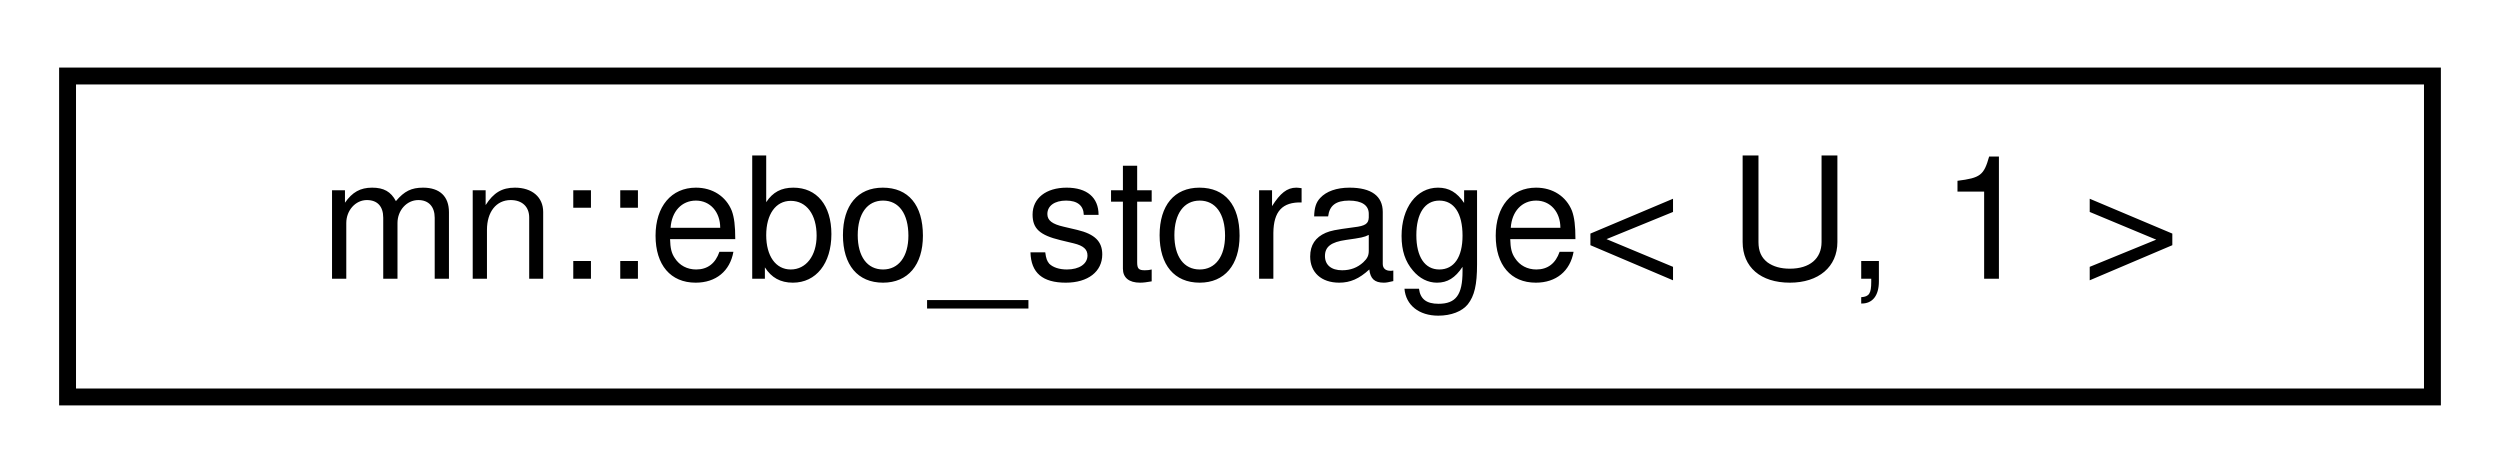
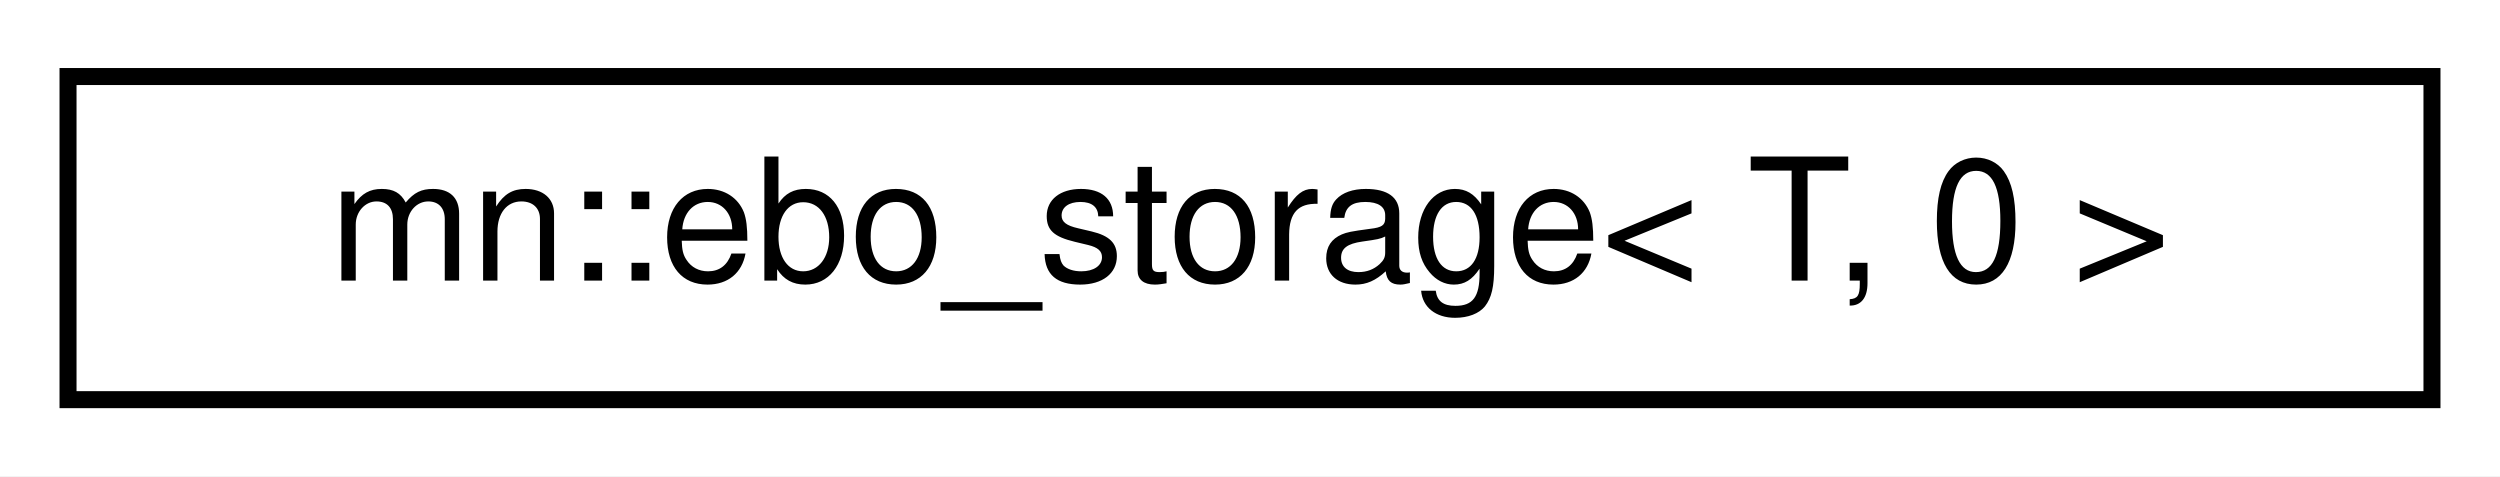
- <svg xmlns="http://www.w3.org/2000/svg" xmlns:xlink="http://www.w3.org/1999/xlink" width="148pt" height="28pt" viewBox="0.00 0.00 148.00 28.00">
+ <svg xmlns="http://www.w3.org/2000/svg" xmlns:xlink="http://www.w3.org/1999/xlink" width="147pt" height="28pt" viewBox="0.00 0.00 147.00 28.00">
  <g id="graph0" class="graph" transform="scale(1 1) rotate(0) translate(4 24)">
-     <polygon fill="white" stroke="transparent" points="-4,4 -4,-24 144,-24 144,4 -4,4" />
+     <polygon fill="white" stroke="transparent" points="-4,4 -4,-24 143,-24 143,4 -4,4" />
    <g id="node1" class="node">
      <g id="a_node1">
        <a xlink:href="classmn_1_1ebo__storage.html" target="_top" xlink:title=" ">
-           <polygon fill="white" stroke="black" points="0,-0.5 0,-19.5 140,-19.5 140,-0.5 0,-0.5" />
-           <text text-anchor="middle" x="70" y="-7.5" font-family="Helvetica,sans-Serif" font-size="10.00">mn::ebo_storage&lt; U, 1 &gt;</text>
+           <polygon fill="white" stroke="black" points="0,-0.5 0,-19.5 139,-19.5 139,-0.5 0,-0.5" />
+           <text text-anchor="middle" x="69.5" y="-7.5" font-family="Helvetica,sans-Serif" font-size="10.00">mn::ebo_storage&lt; T, 0 &gt;</text>
        </a>
      </g>
    </g>
  </g>
</svg>
